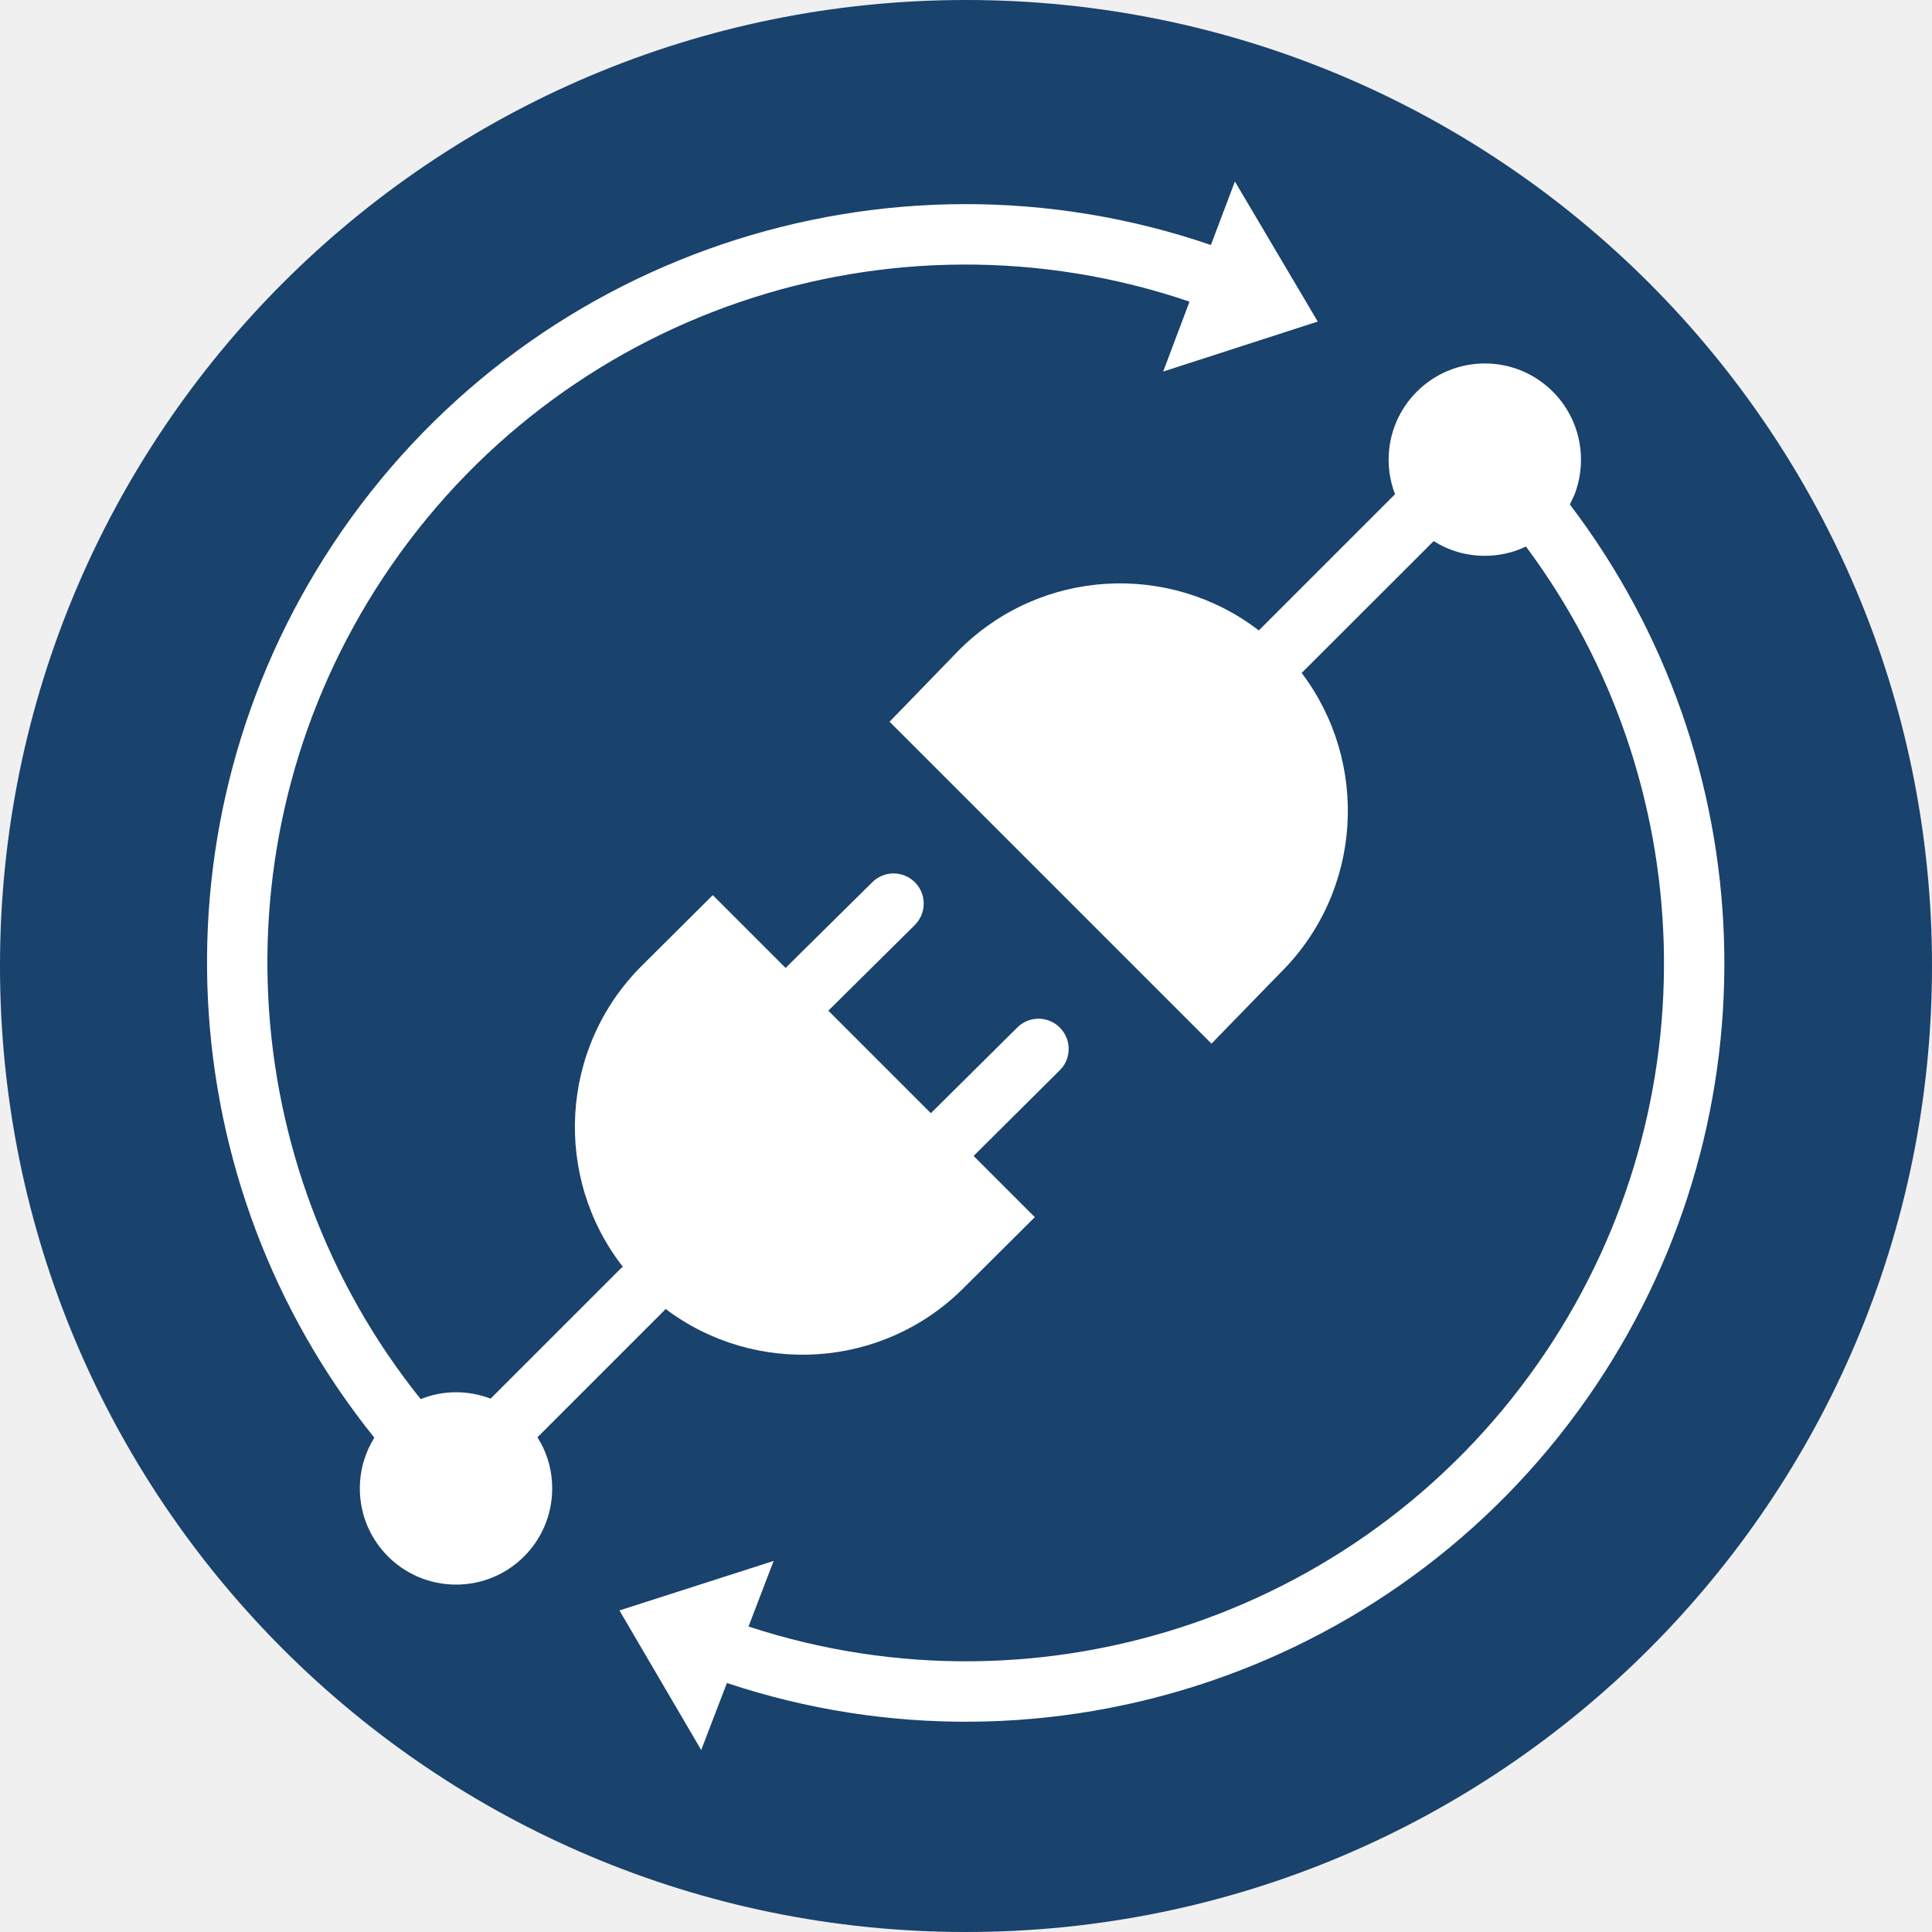
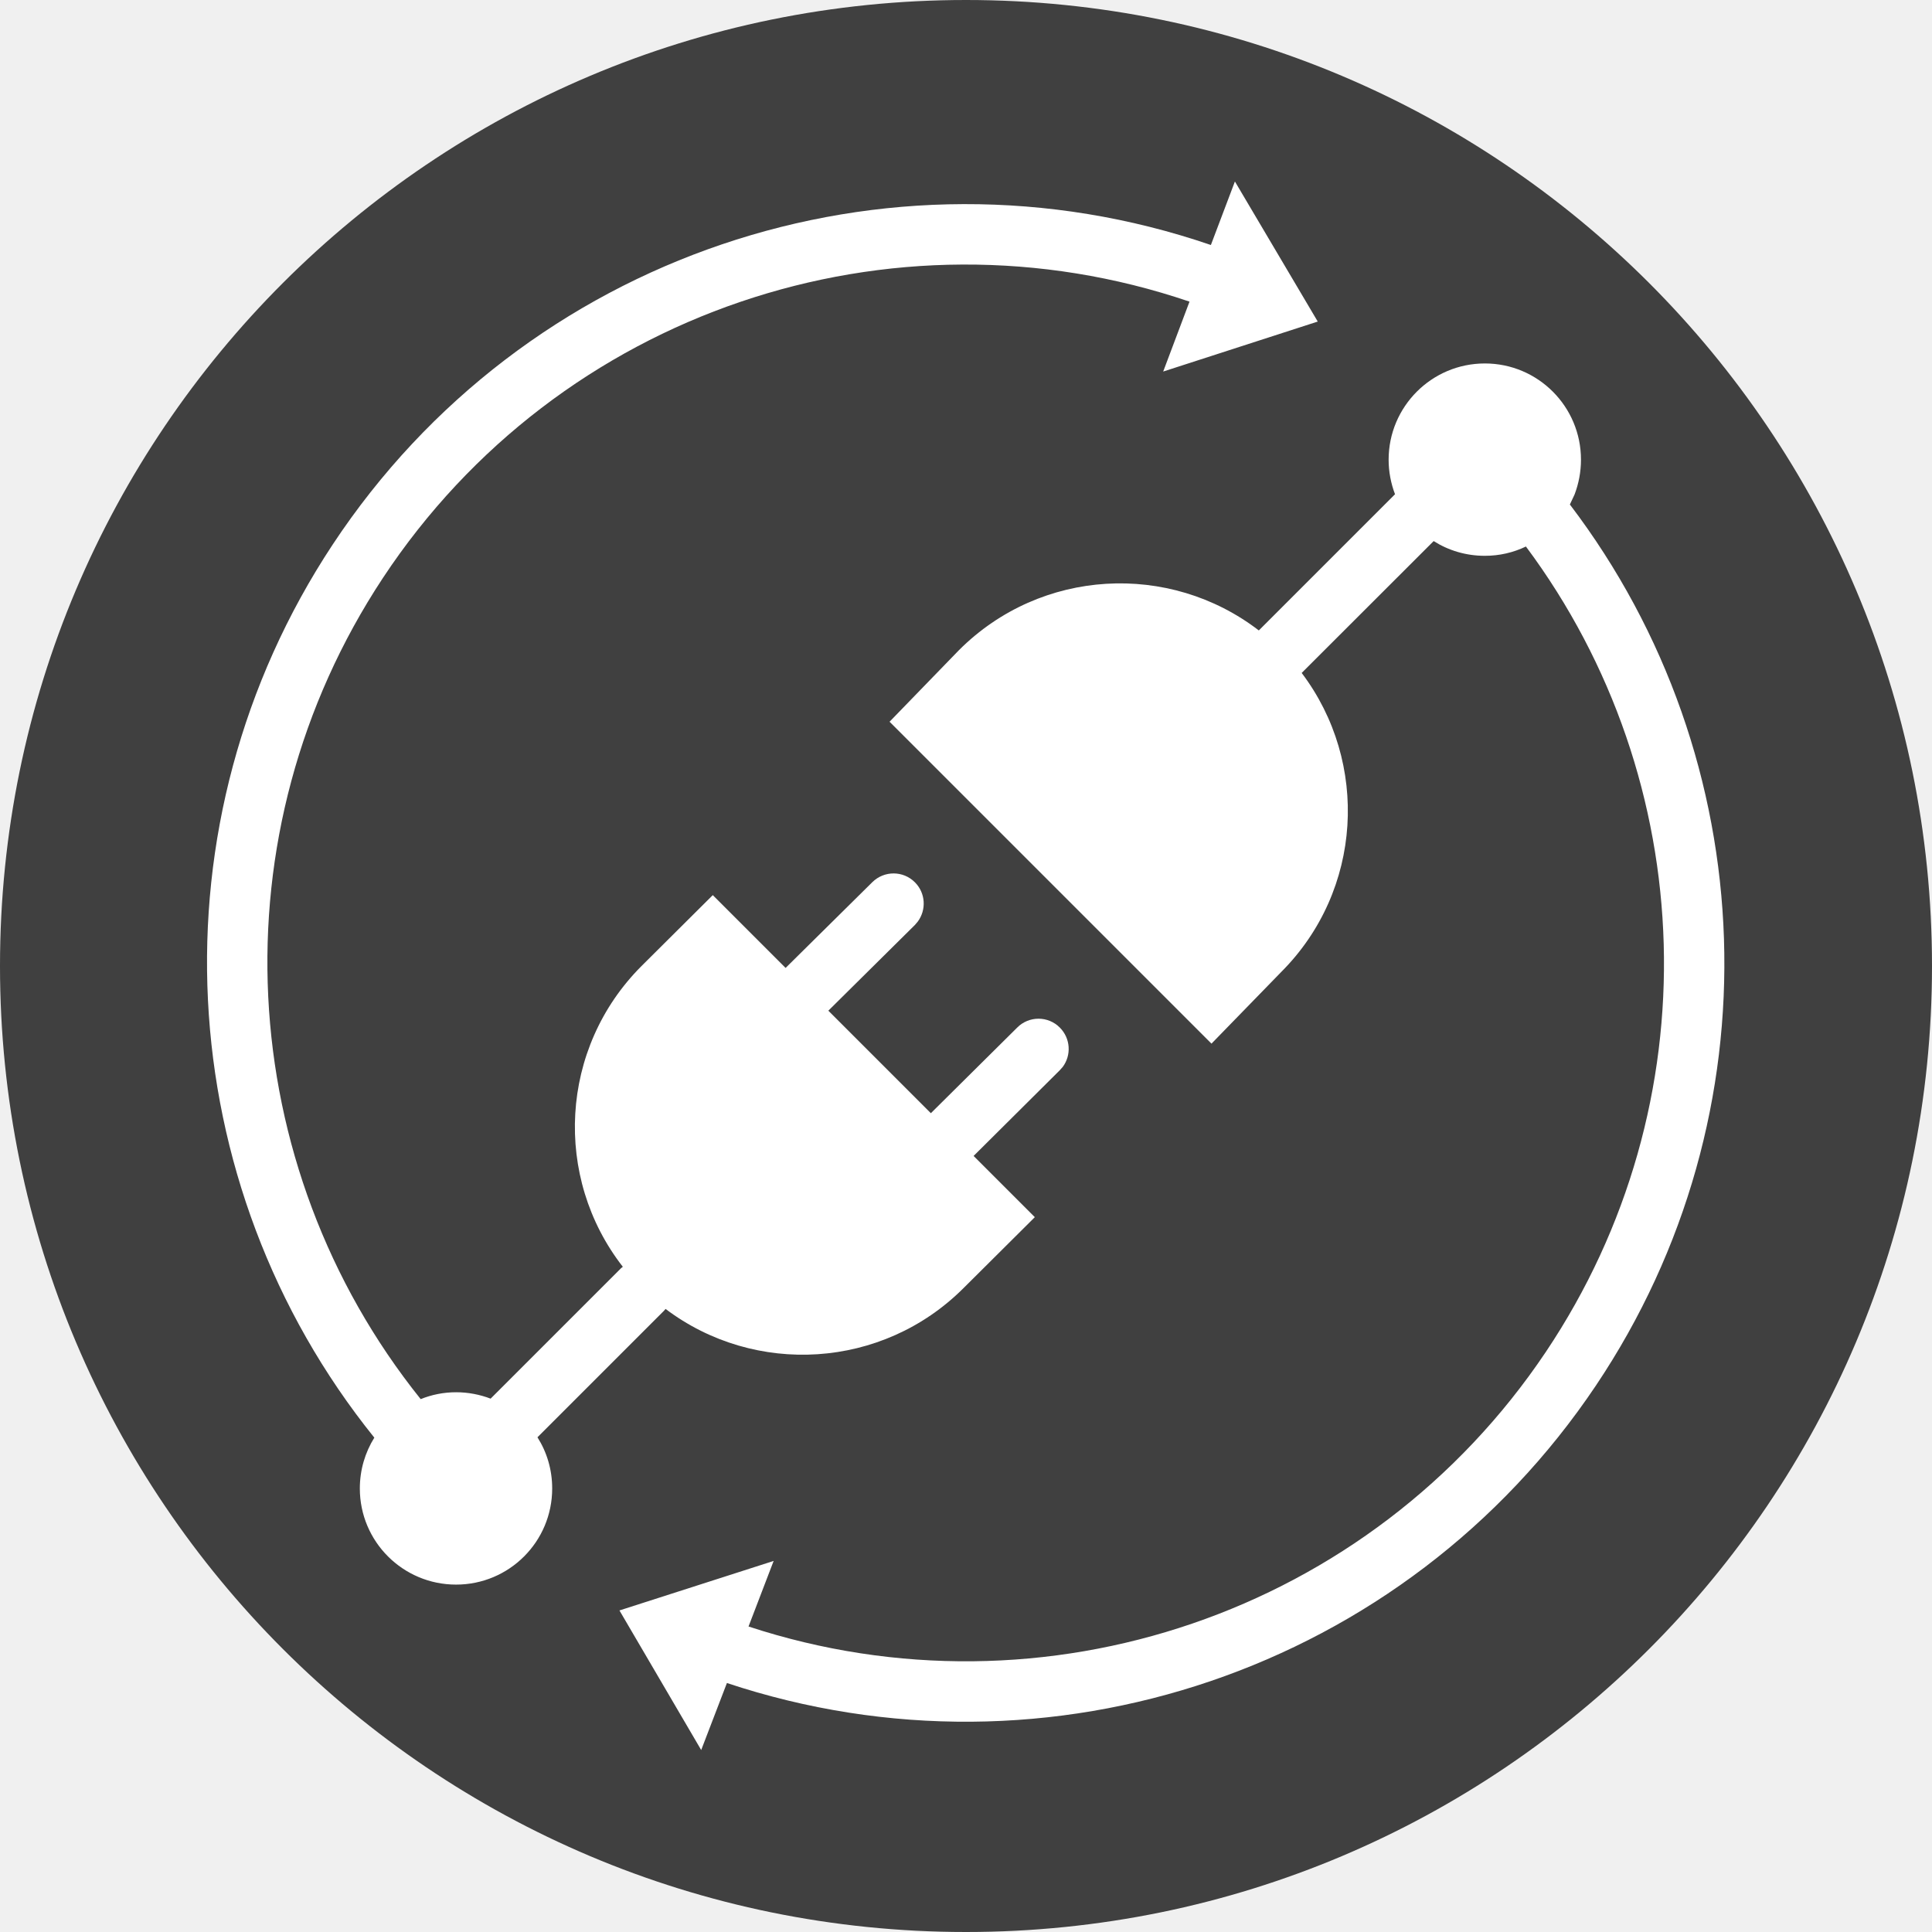
<svg xmlns="http://www.w3.org/2000/svg" viewBox="0 0 16 16">
  <g>
-     <circle class="ti-background" cx="8" cy="8" r="8" fill="#19426C" />
+     <circle class="ti-background" cx="8" cy="8" r="8" fill="#404040" />
    <path class="ti-foreground" fill="#fff" fill-rule="nonzero" d="M12.297,3.01 C12.737,3.01 13.093,3.367 13.093,3.807 C13.093,3.908 13.074,4.005 13.04,4.095 L13.001,4.178 C14.607,6.289 14.726,9.223 13.217,11.474 C11.636,13.833 8.682,14.824 6.02,13.938 L5.807,14.493 L5.13,13.337 L6.407,12.927 L6.199,13.47 C8.644,14.273 11.351,13.361 12.802,11.196 C14.18,9.14 14.082,6.465 12.637,4.526 C12.533,4.576 12.418,4.603 12.297,4.603 C12.141,4.603 11.996,4.559 11.873,4.481 L10.78,5.573 C11.341,6.315 11.285,7.375 10.61,8.05 L10.61,8.05 L10.033,8.643 L7.367,5.977 L7.943,5.383 C8.621,4.706 9.685,4.652 10.425,5.221 L11.553,4.093 C11.519,4.004 11.5,3.907 11.5,3.807 C11.5,3.367 11.857,3.01 12.297,3.01 Z M10.227,1.503 L10.913,2.663 L9.633,3.077 L9.851,2.498 C7.382,1.658 4.629,2.58 3.172,4.785 C1.774,6.901 1.931,9.651 3.484,11.587 C3.575,11.55 3.674,11.53 3.777,11.53 C3.877,11.53 3.974,11.549 4.063,11.583 L5.143,10.503 L5.158,10.491 C4.581,9.751 4.633,8.68 5.313,8 L5.903,7.413 L6.506,8.016 L7.224,7.306 C7.322,7.209 7.48,7.209 7.577,7.307 C7.666,7.396 7.673,7.535 7.6,7.633 L7.576,7.661 L6.86,8.37 L7.709,9.219 L8.424,8.51 C8.521,8.412 8.68,8.412 8.777,8.51 C8.866,8.599 8.874,8.738 8.801,8.836 L8.776,8.864 L8.063,9.573 L8.57,10.08 L7.98,10.667 C7.307,11.34 6.251,11.398 5.512,10.84 L5.497,10.857 L4.451,11.903 C4.529,12.026 4.573,12.171 4.573,12.327 C4.573,12.767 4.217,13.123 3.777,13.123 C3.337,13.123 2.98,12.767 2.98,12.327 C2.98,12.172 3.024,12.028 3.1,11.906 C1.407,9.804 1.234,6.812 2.755,4.51 C4.341,2.109 7.34,1.108 10.028,2.029 L10.227,1.503 Z" />
  </g>
</svg>
